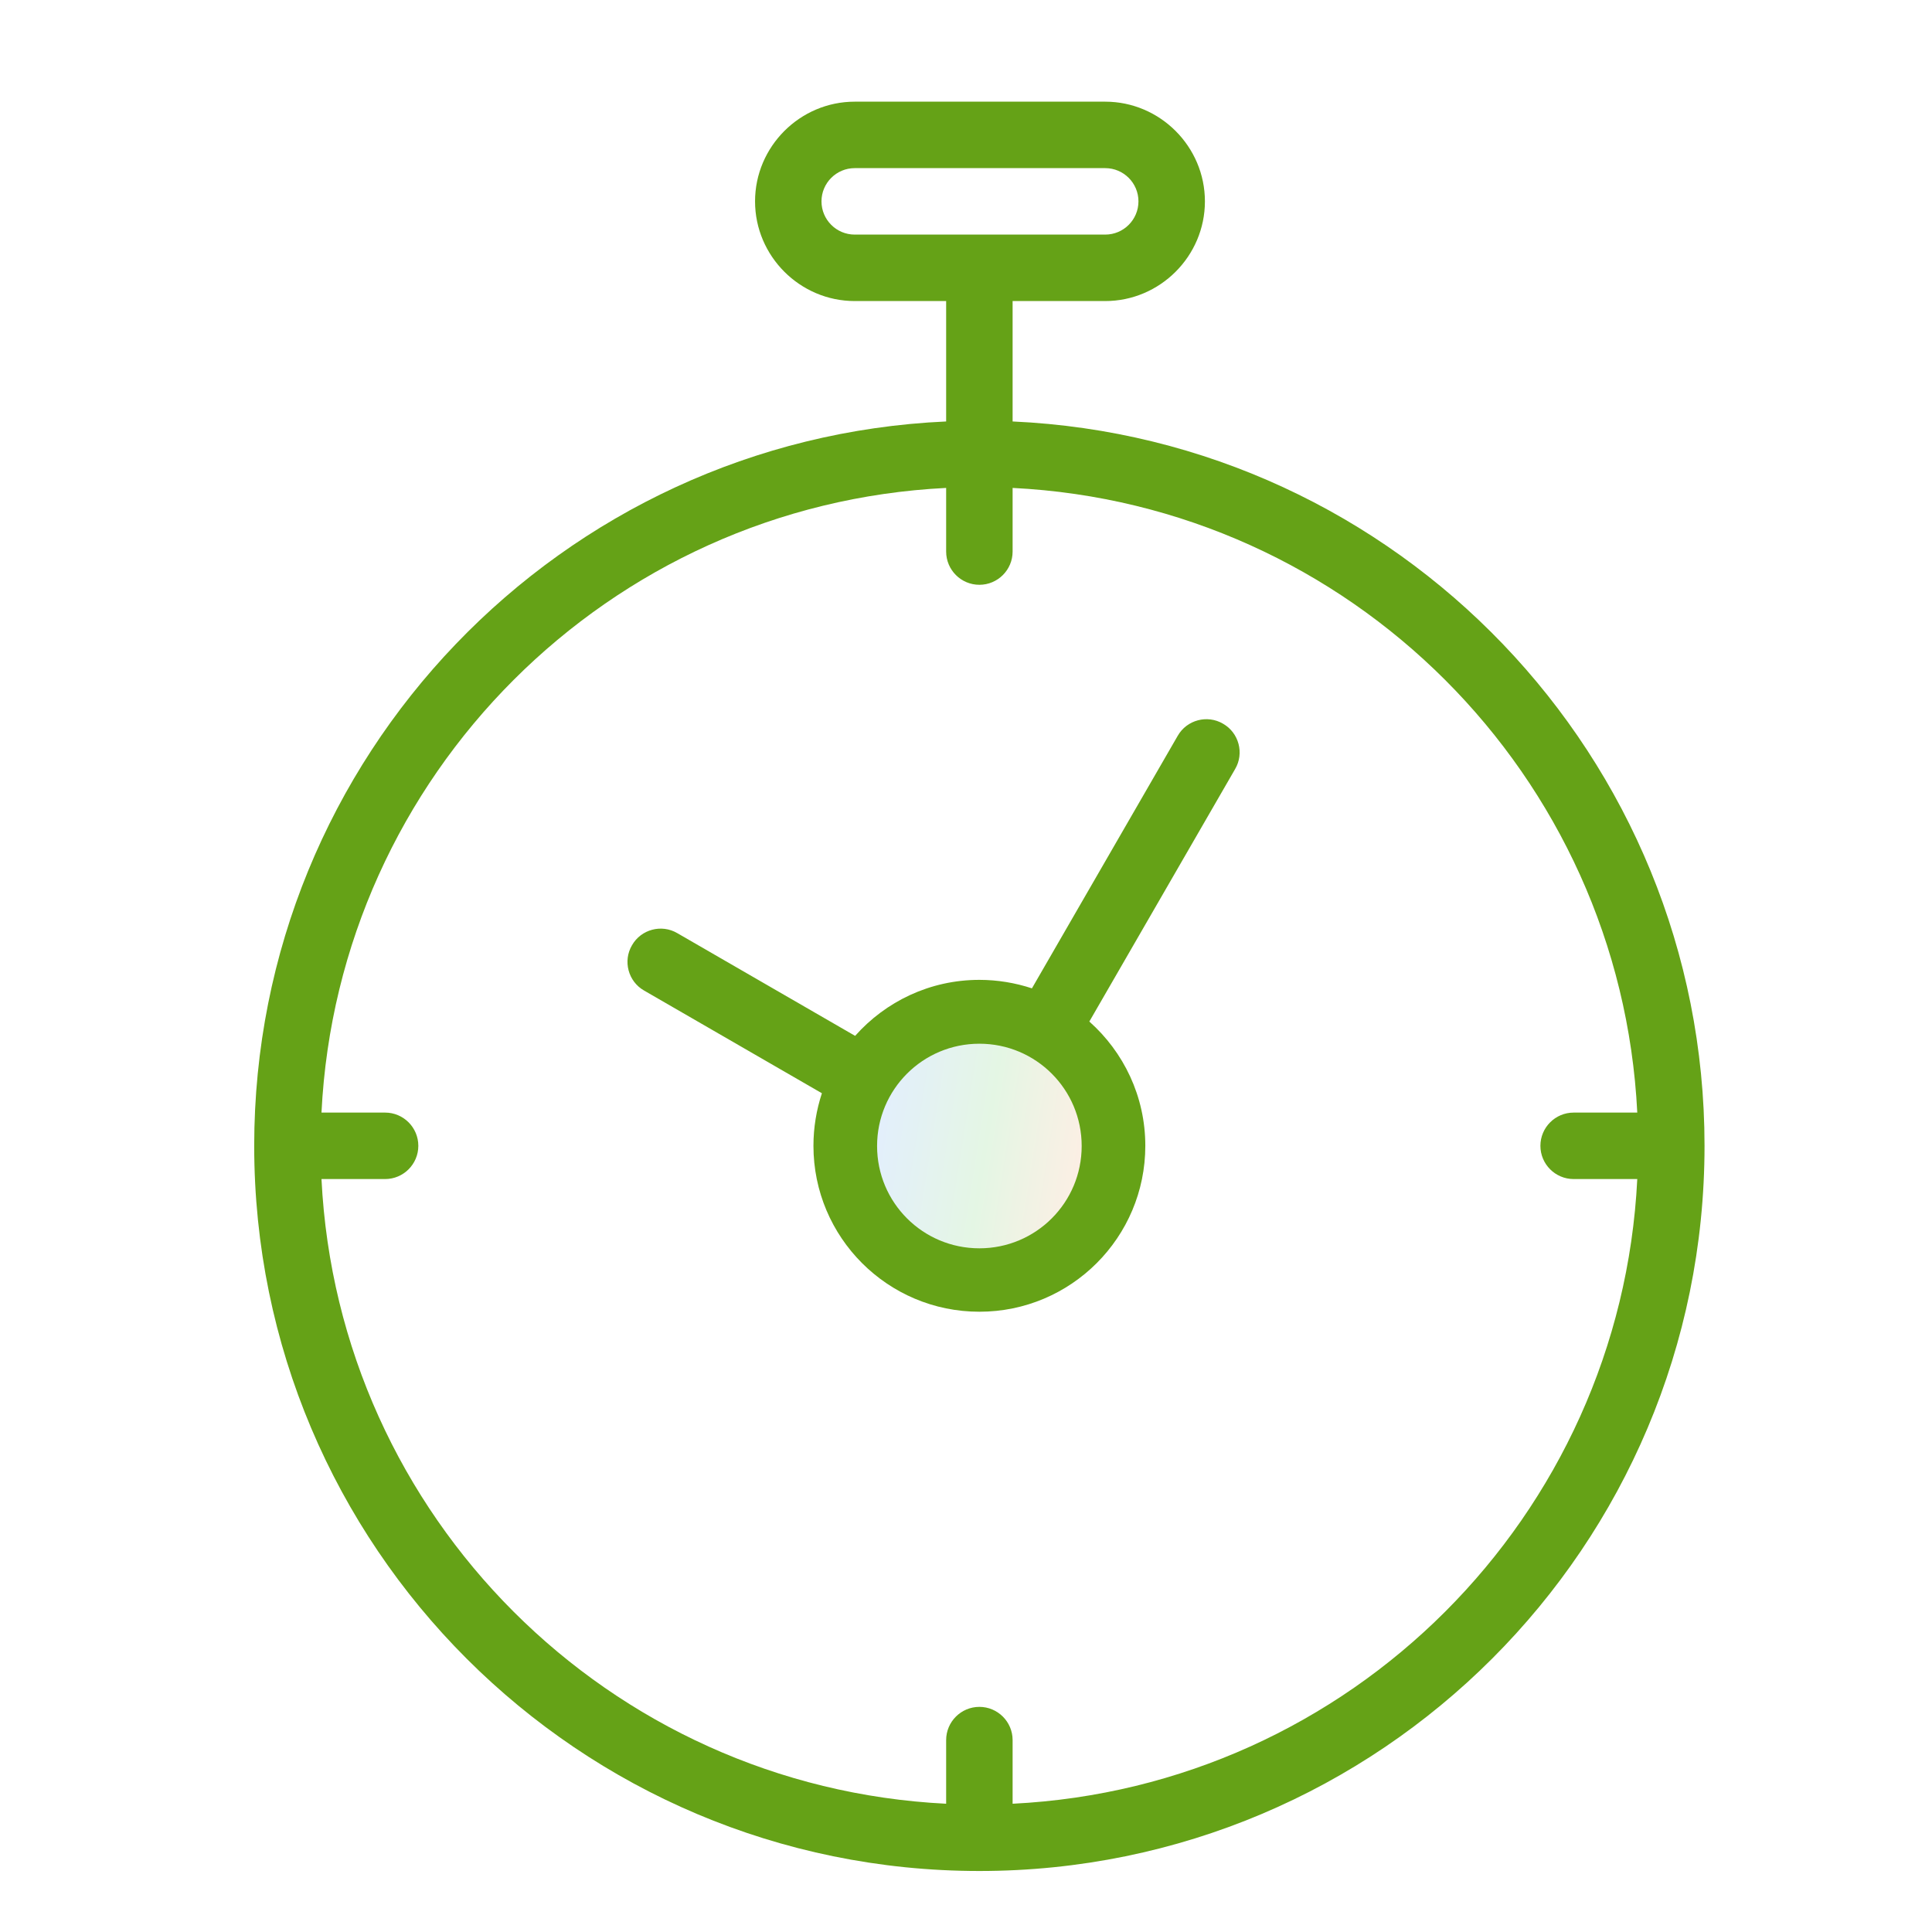
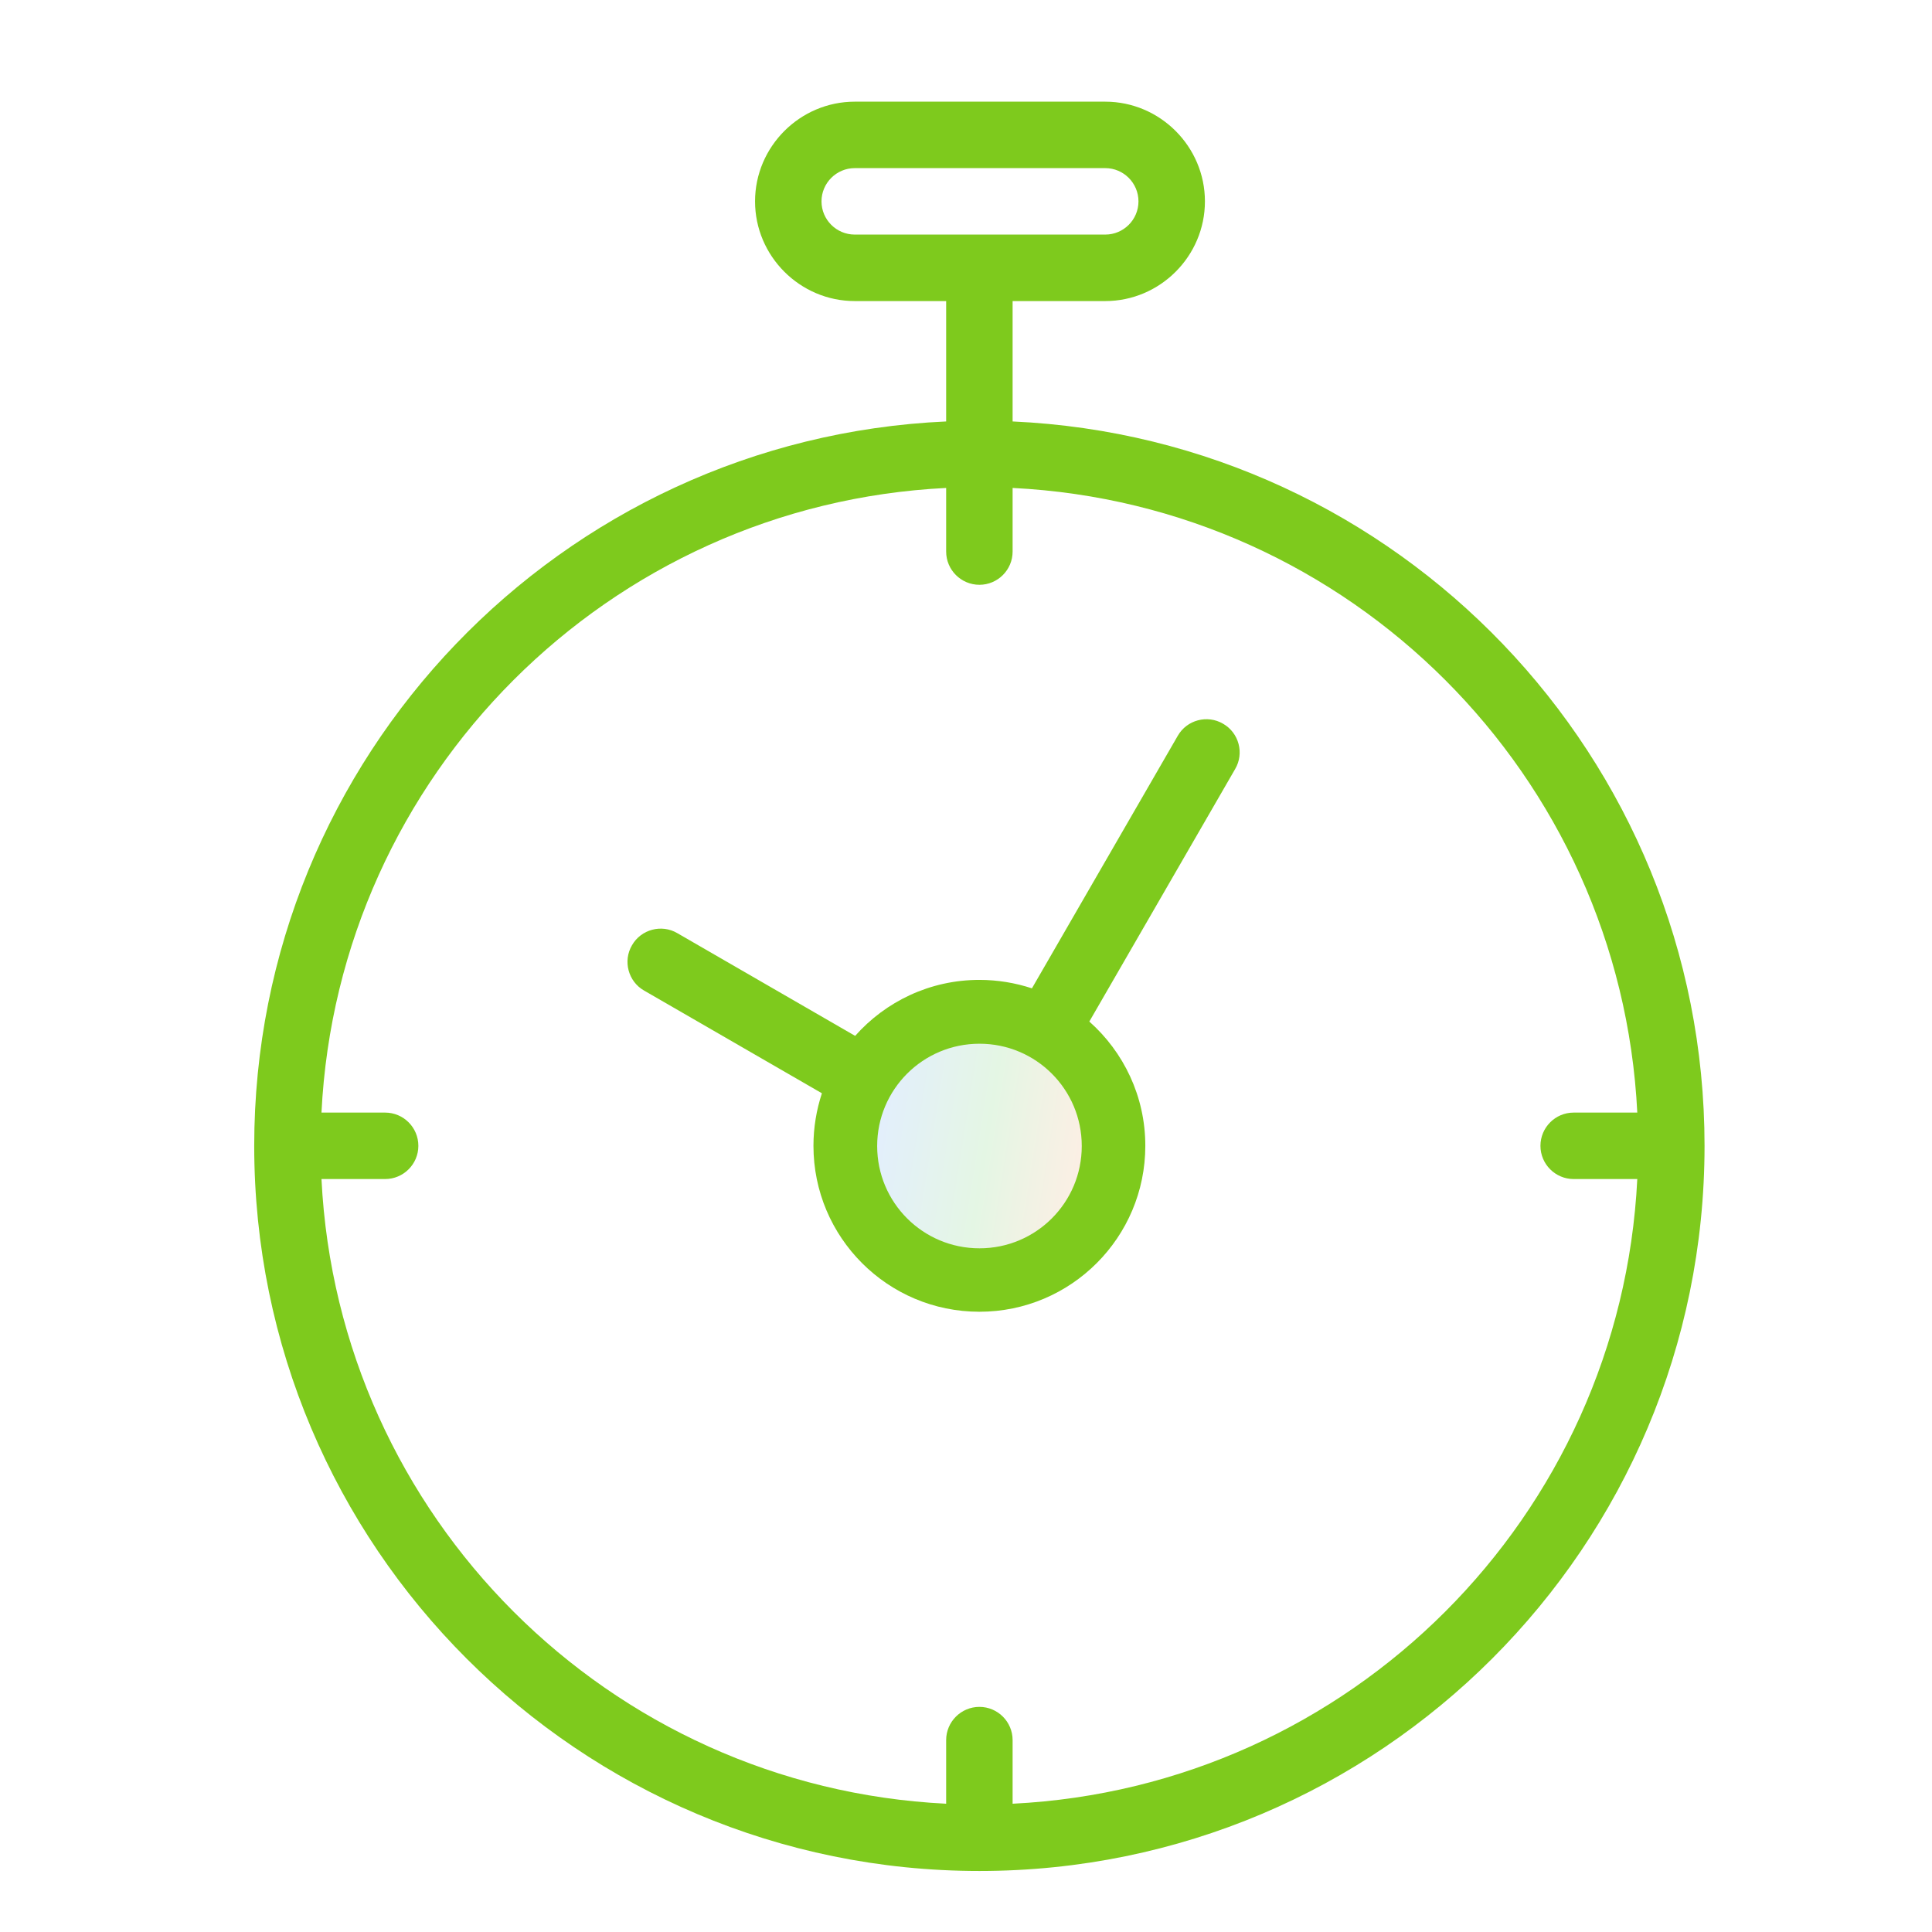
- <svg xmlns="http://www.w3.org/2000/svg" width="80" height="80" viewBox="0 0 80 80" fill="none">
-   <path fill-rule="evenodd" clip-rule="evenodd" d="M41.93 17.452C57.873 18.169 70.581 31.328 70.581 47.446C70.581 64.032 57.139 77.474 40.554 77.474C23.968 77.474 10.526 64.032 10.526 47.446C10.526 31.319 23.234 18.169 39.178 17.452V12.466H35.392C33.124 12.466 31.265 10.606 31.265 8.338C31.265 6.07 33.124 4.21 35.392 4.21H45.765C48.033 4.21 49.893 6.07 49.893 8.338C49.893 10.606 48.033 12.466 45.765 12.466H41.93V17.452ZM35.392 6.962H45.765C46.524 6.962 47.141 7.579 47.141 8.338C47.141 9.097 46.524 9.714 45.765 9.714H35.392C34.633 9.714 34.016 9.097 34.016 8.338C34.016 7.579 34.633 6.962 35.392 6.962ZM40.554 70.678C41.313 70.678 41.93 71.295 41.93 72.053V74.689C55.905 73.996 67.104 62.789 67.796 48.822H65.161C64.402 48.822 63.785 48.205 63.785 47.446C63.785 46.687 64.402 46.07 65.161 46.07H67.796C67.104 32.095 55.897 20.896 41.93 20.204V22.839C41.93 23.598 41.313 24.215 40.554 24.215C39.795 24.215 39.178 23.598 39.178 22.839V20.204C25.202 20.896 14.004 32.103 13.312 46.07H15.947C16.705 46.07 17.322 46.687 17.322 47.446C17.322 48.205 16.705 48.822 15.947 48.822H13.312C14.004 62.798 25.211 73.996 39.178 74.689V72.053C39.178 71.295 39.795 70.678 40.554 70.678Z" fill="#65A217" />
-   <path fill-rule="evenodd" clip-rule="evenodd" d="M50.644 29.968C51.302 30.343 51.527 31.194 51.144 31.844L45.107 42.3C46.524 43.56 47.425 45.394 47.425 47.445C47.425 51.239 44.348 54.316 40.554 54.316C36.76 54.316 33.683 51.239 33.683 47.445C33.683 46.687 33.808 45.953 34.033 45.269L26.67 41.016C26.011 40.641 25.786 39.791 26.17 39.14C26.545 38.481 27.395 38.256 28.046 38.64L35.409 42.893C36.668 41.475 38.502 40.574 40.554 40.574C41.312 40.574 42.046 40.7 42.73 40.925L48.767 30.468C49.142 29.809 49.993 29.584 50.644 29.968ZM40.554 43.326C42.83 43.326 44.681 45.169 44.681 47.454C44.681 49.73 42.839 51.581 40.554 51.581C38.277 51.581 36.426 49.739 36.426 47.454C36.426 45.177 38.269 43.326 40.554 43.326Z" fill="#65A217" />
-   <path fill-rule="evenodd" clip-rule="evenodd" d="M40.554 43.218C42.898 43.218 44.79 45.111 44.79 47.454C44.79 49.797 42.898 51.69 40.554 51.69C38.211 51.69 36.318 49.797 36.318 47.454C36.318 45.111 38.211 43.218 40.554 43.218Z" fill="url(#paint0_linear)" />
+ <svg xmlns="http://www.w3.org/2000/svg" width="48" height="48" viewBox="0 0 48 48" fill="none">
+   <path fill-rule="evenodd" clip-rule="evenodd" d="M25.158 10.471C34.724 10.902 42.349 18.797 42.349 28.468C42.349 38.419 34.284 46.484 24.333 46.484C14.382 46.484 6.316 38.419 6.316 28.468C6.316 18.792 13.941 10.902 23.507 10.471V7.48H21.236C19.875 7.48 18.759 6.364 18.759 5.003C18.759 3.642 19.875 2.526 21.236 2.526H27.46C28.821 2.526 29.936 3.642 29.936 5.003C29.936 6.364 28.821 7.48 27.46 7.48H25.158V10.471ZM21.236 4.177H27.46C27.915 4.177 28.285 4.548 28.285 5.003C28.285 5.458 27.915 5.828 27.46 5.828H21.236C20.781 5.828 20.41 5.458 20.41 5.003C20.41 4.548 20.781 4.177 21.236 4.177ZM24.333 42.407C24.788 42.407 25.158 42.777 25.158 43.232V44.813C33.544 44.398 40.263 37.674 40.678 29.293H39.097C38.642 29.293 38.272 28.923 38.272 28.468C38.272 28.012 38.642 27.642 39.097 27.642H40.678C40.263 19.257 33.539 12.538 25.158 12.123V13.704C25.158 14.159 24.788 14.529 24.333 14.529C23.878 14.529 23.507 14.159 23.507 13.704V12.123C15.122 12.538 8.403 19.262 7.987 27.642H9.568C10.024 27.642 10.394 28.012 10.394 28.468C10.394 28.923 10.024 29.293 9.568 29.293H7.987C8.403 37.679 15.127 44.398 23.507 44.813V43.232C23.507 42.777 23.878 42.407 24.333 42.407Z" fill="#7ECA1D" />
+   <path fill-rule="evenodd" clip-rule="evenodd" d="M30.387 17.981C30.782 18.206 30.917 18.716 30.687 19.106L27.064 25.38C27.915 26.136 28.455 27.237 28.455 28.467C28.455 30.744 26.609 32.59 24.333 32.59C22.056 32.59 20.21 30.744 20.21 28.467C20.21 28.012 20.285 27.572 20.42 27.162L16.002 24.61C15.607 24.385 15.472 23.874 15.702 23.484C15.927 23.089 16.438 22.954 16.828 23.184L21.246 25.736C22.001 24.885 23.102 24.345 24.333 24.345C24.788 24.345 25.228 24.42 25.638 24.555L29.261 18.281C29.486 17.886 29.996 17.751 30.387 17.981ZM24.333 25.996C25.698 25.996 26.809 27.102 26.809 28.472C26.809 29.838 25.703 30.949 24.333 30.949C22.967 30.949 21.856 29.843 21.856 28.472C21.856 27.107 22.962 25.996 24.333 25.996Z" fill="#7ECA1D" />
+   <path fill-rule="evenodd" clip-rule="evenodd" d="M24.335 25.931C25.741 25.931 26.876 27.067 26.876 28.473C26.876 29.878 25.741 31.014 24.335 31.014C22.929 31.014 21.793 29.878 21.793 28.473C21.793 27.067 22.929 25.931 24.335 25.931Z" fill="url(#paint0_linear)" />
  <defs>
-     <linearGradient id="paint0_linear" x1="36.318" y1="43.218" x2="45.887" y2="44.725" gradientUnits="userSpaceOnUse">
+     <linearGradient id="paint0_linear" x1="21.793" y1="25.931" x2="27.534" y2="26.835" gradientUnits="userSpaceOnUse">
      <stop stop-color="#E3EEFF" />
      <stop offset="0.526" stop-color="#E4F6E4" />
      <stop offset="1" stop-color="#FFEEE4" />
    </linearGradient>
  </defs>
</svg>
